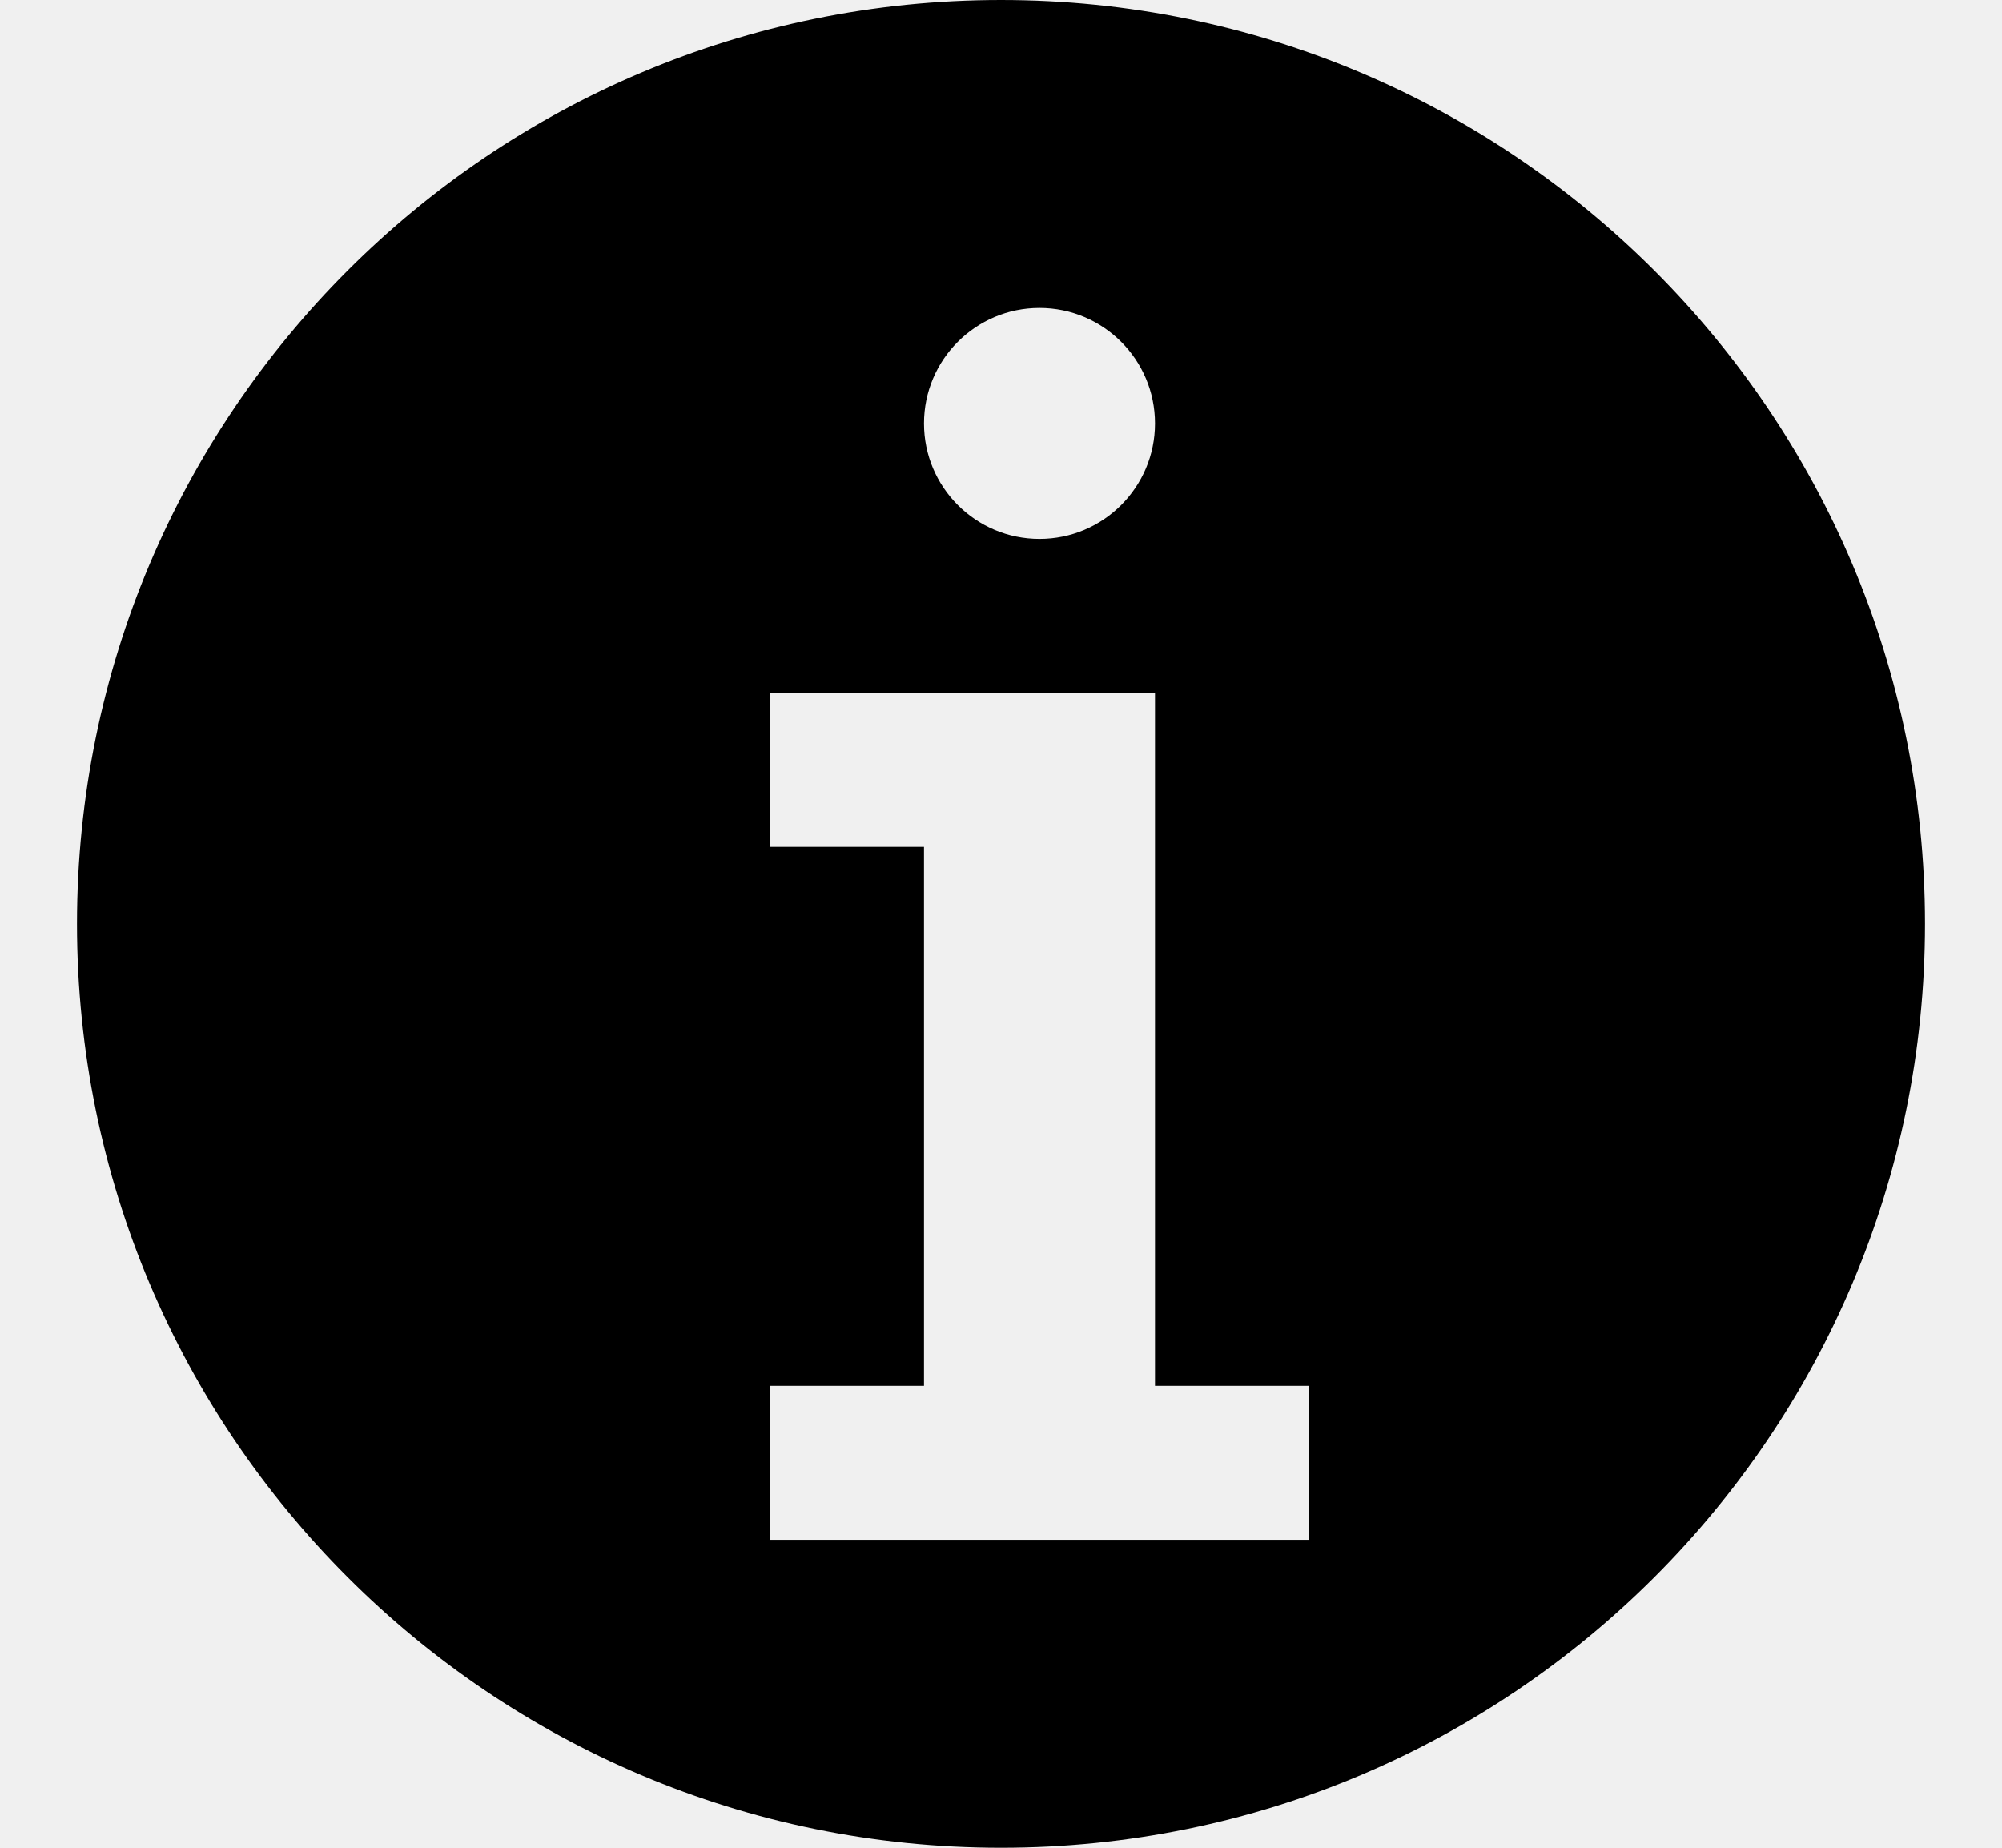
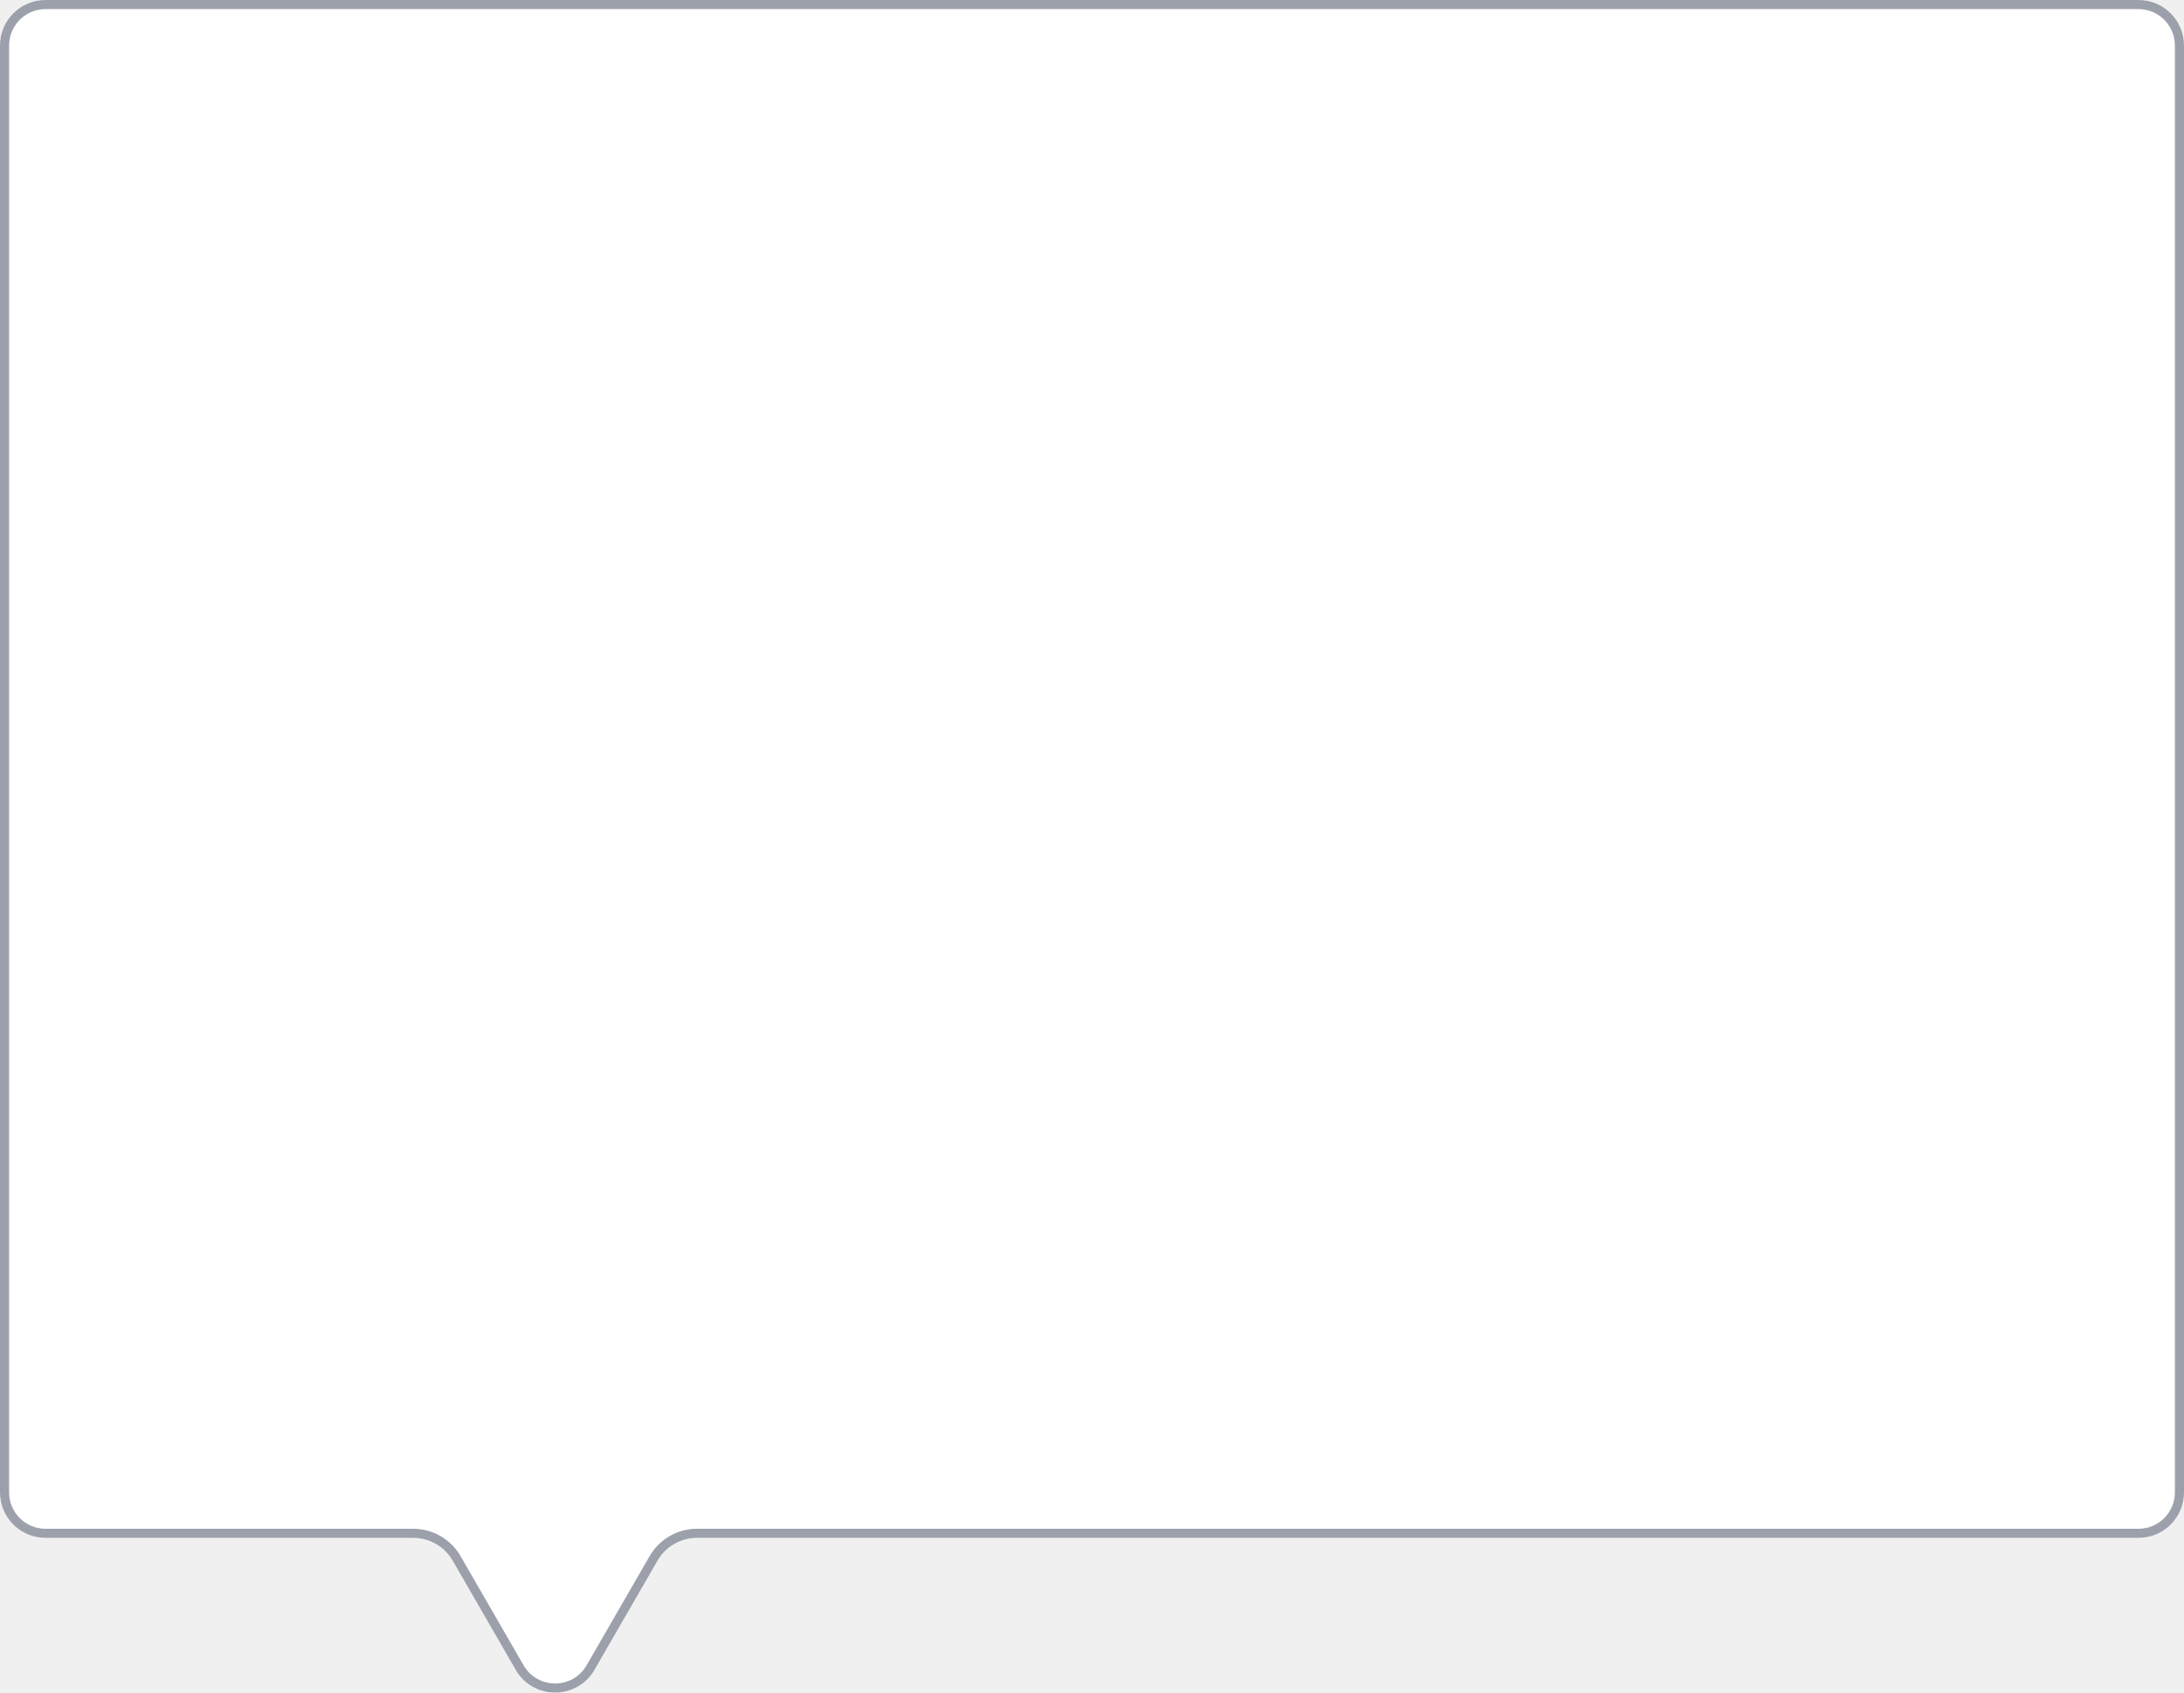
- <svg xmlns="http://www.w3.org/2000/svg" width="13" height="12" viewBox="0 0 13 12" fill="none">
-   <path id="Vector" d="M6.5 0C9.814 0 12.5 2.686 12.5 6C12.5 9.314 9.814 12 6.5 12C3.186 12 0.5 9.314 0.5 6C0.5 2.686 3.186 0 6.5 0ZM5 4.5V5.5H6V9H5V10H8.5V9H7.5V5.5V4.5H5ZM6.75 2C6.336 2 6 2.336 6 2.75C6 3.164 6.336 3.5 6.75 3.5C7.164 3.5 7.5 3.164 7.5 2.75C7.5 2.336 7.164 2 6.75 2Z" fill="black" />
+ <svg xmlns="http://www.w3.org/2000/svg" width="240" height="186" viewBox="0 0 240 186" fill="none">
+   <g id="Union">
+     <mask id="path-1-inside-1_3661_3629" fill="white">
+       <path fill-rule="evenodd" clip-rule="evenodd" d="M240 5C240 2.239 237.761 0 235 0H5C2.239 0 0 2.239 0 5V164C0 166.761 2.239 169 5 169H45.411C47.198 169 48.849 169.953 49.742 171.5L56.67 183.5C58.594 186.833 63.406 186.833 65.33 183.5L72.258 171.5C73.151 169.953 74.802 169 76.588 169H235C237.761 169 240 166.761 240 164V5Z" />
+     </mask>
+     <path fill-rule="evenodd" clip-rule="evenodd" d="M240 5C240 2.239 237.761 0 235 0H5C2.239 0 0 2.239 0 5V164C0 166.761 2.239 169 5 169H45.411C47.198 169 48.849 169.953 49.742 171.5L56.67 183.5C58.594 186.833 63.406 186.833 65.33 183.5L72.258 171.5C73.151 169.953 74.802 169 76.588 169H235C237.761 169 240 166.761 240 164V5Z" fill="white" />
+     <path d="M65.33 183.5L64.464 183L65.33 183.5ZM49.742 171.5L48.876 172L49.742 171.5ZM5 1H235V-1H5V1ZM1 164V5H-1V164H1ZM45.411 168H5V170H45.411V168ZM57.536 183L50.608 171L48.876 172L55.804 184L57.536 183ZM71.392 171L64.464 183L66.196 184L73.124 172L71.392 171ZM235 168H76.588V170H235V168ZM239 5V164H241V5H239ZM235 170C238.314 170 241 167.314 241 164H239C239 166.209 237.209 168 235 168V170ZM73.124 172C73.839 170.762 75.159 170 76.588 170V168C74.445 168 72.464 169.144 71.392 171L73.124 172ZM55.804 184C58.113 188 63.887 188 66.196 184L64.464 183C62.925 185.667 59.075 185.667 57.536 183L55.804 184ZM45.411 170C46.841 170 48.161 170.762 48.876 172L50.608 171C49.536 169.144 47.555 168 45.411 168V170ZM-1 164C-1 167.314 1.686 170 5 170V168C2.791 168 1 166.209 1 164H-1ZM235 1C237.209 1 239 2.791 239 5H241C241 1.686 238.314 -1 235 -1V1ZM5 -1C1.686 -1 -1 1.686 -1 5H1C1 2.791 2.791 1 5 1V-1Z" fill="#9CA0AB" mask="url(#path-1-inside-1_3661_3629)" />
+   </g>
</svg>
